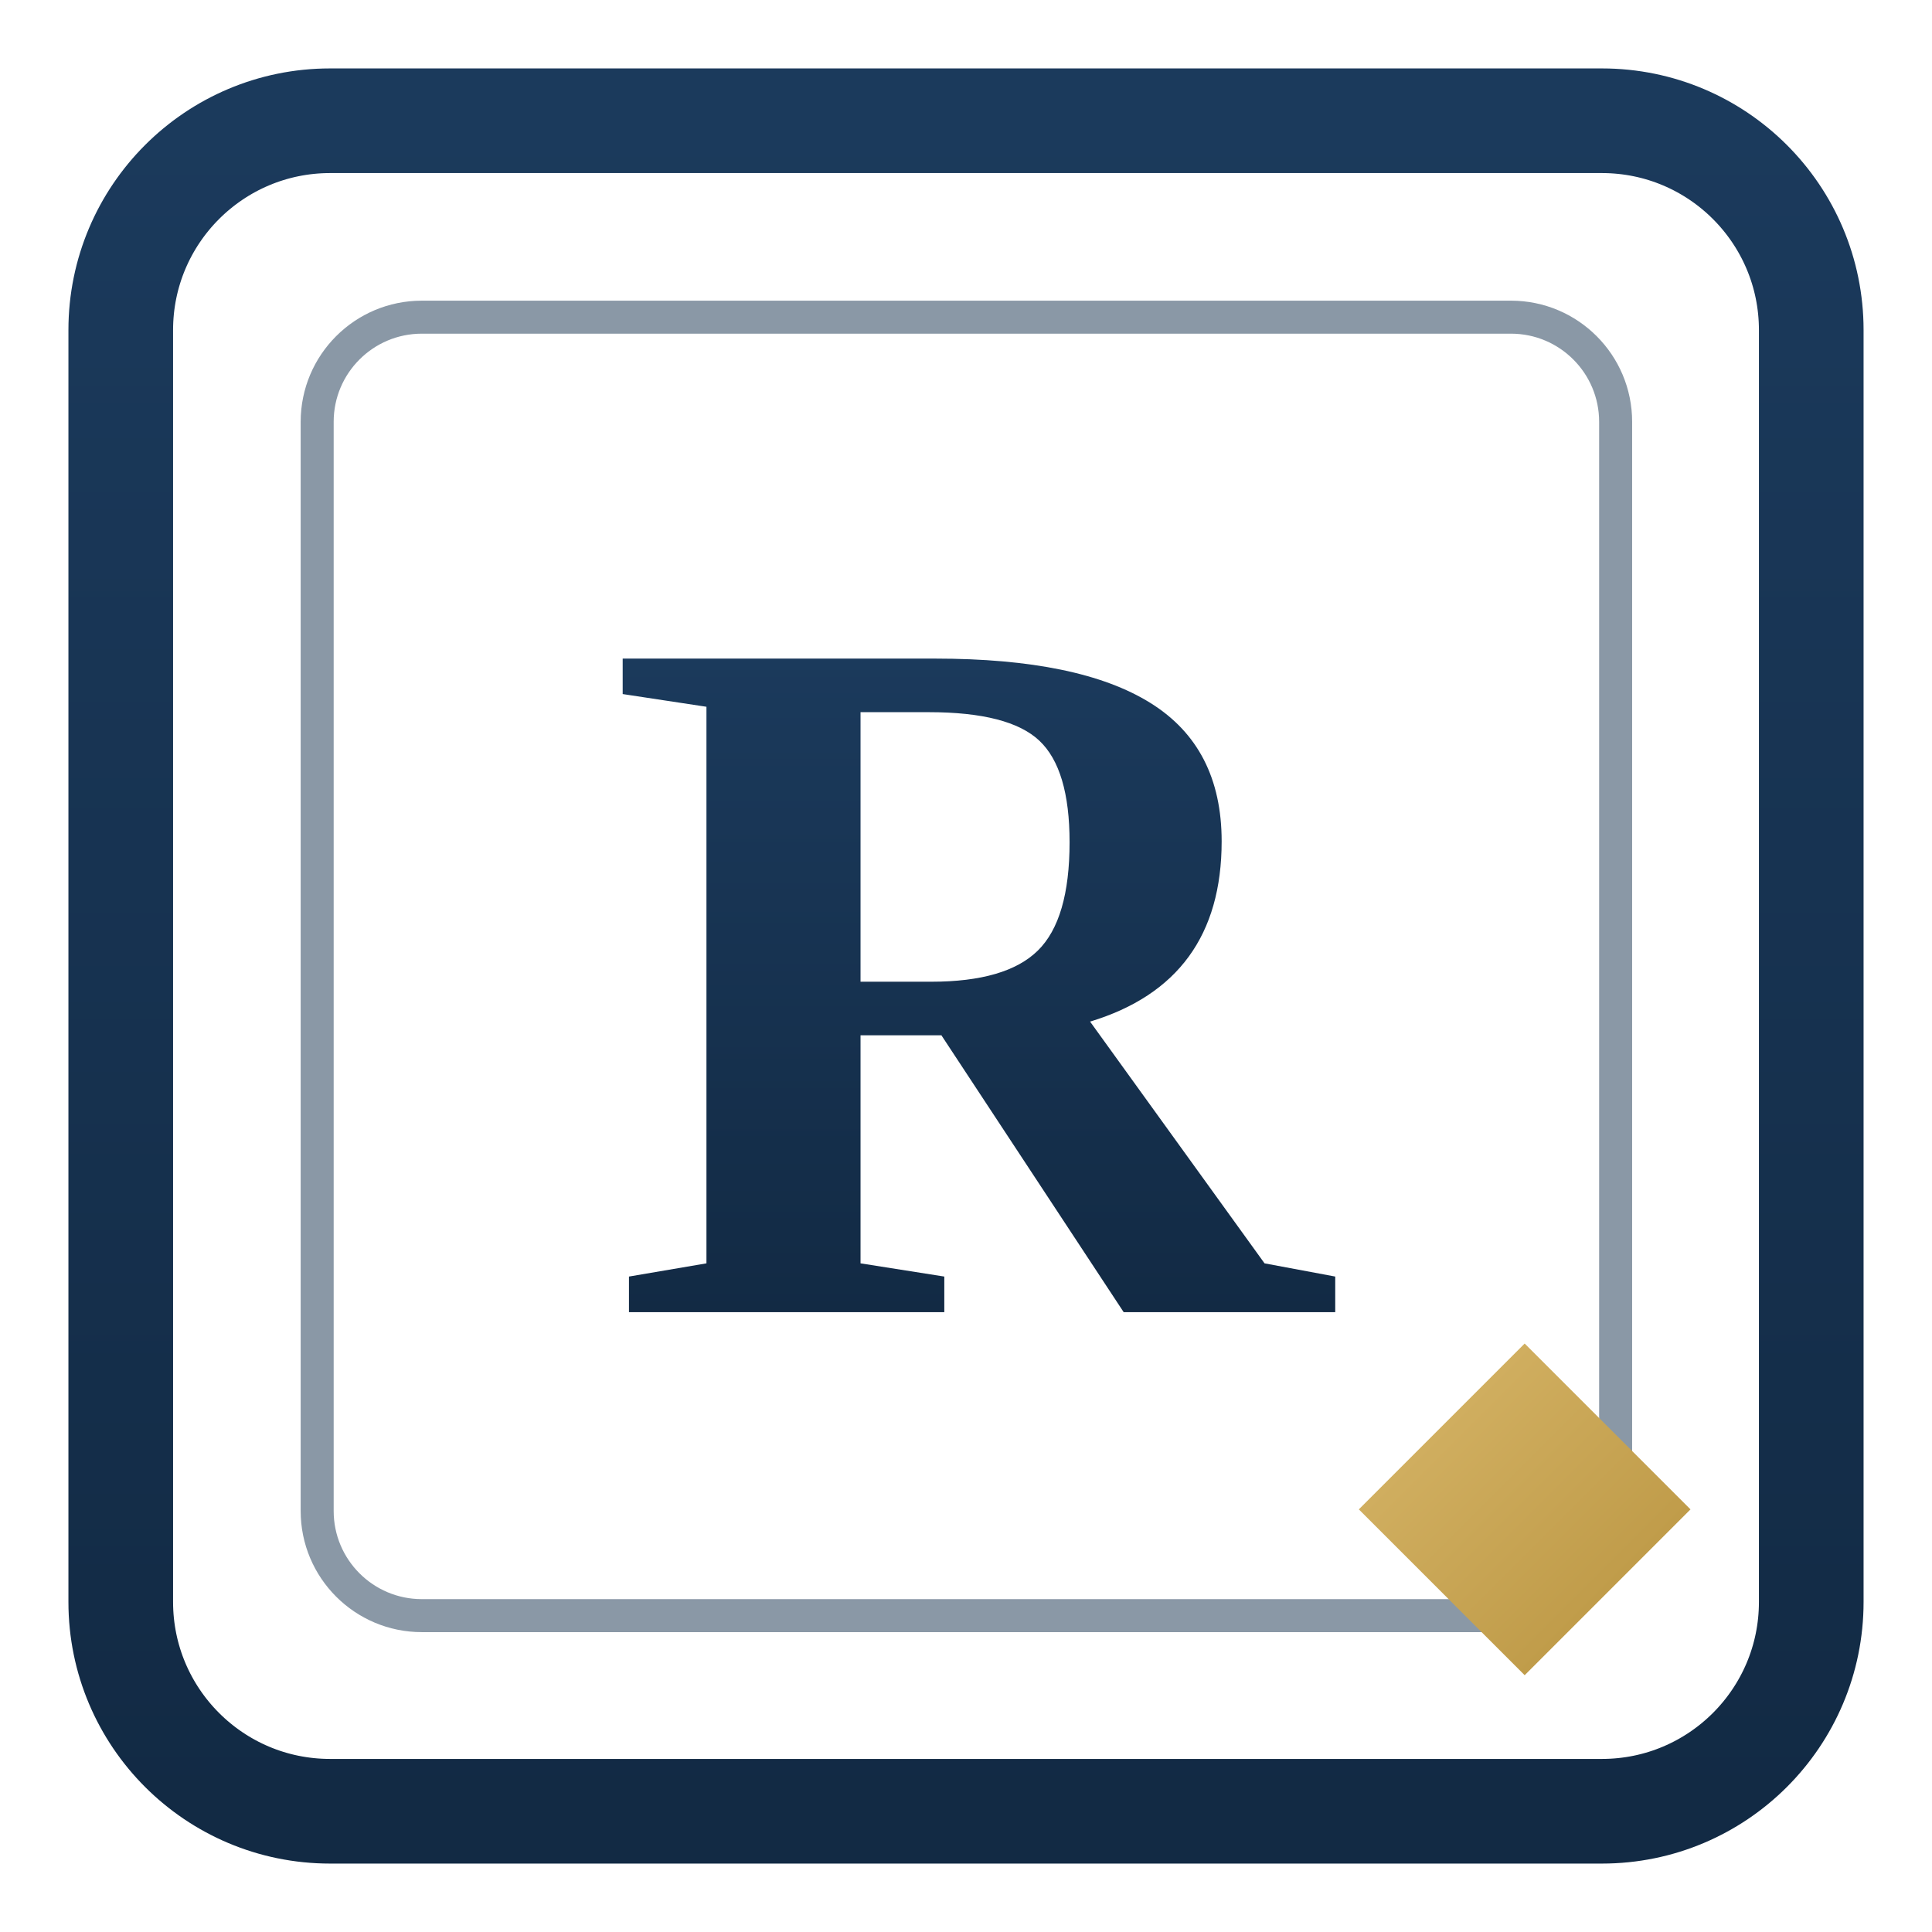
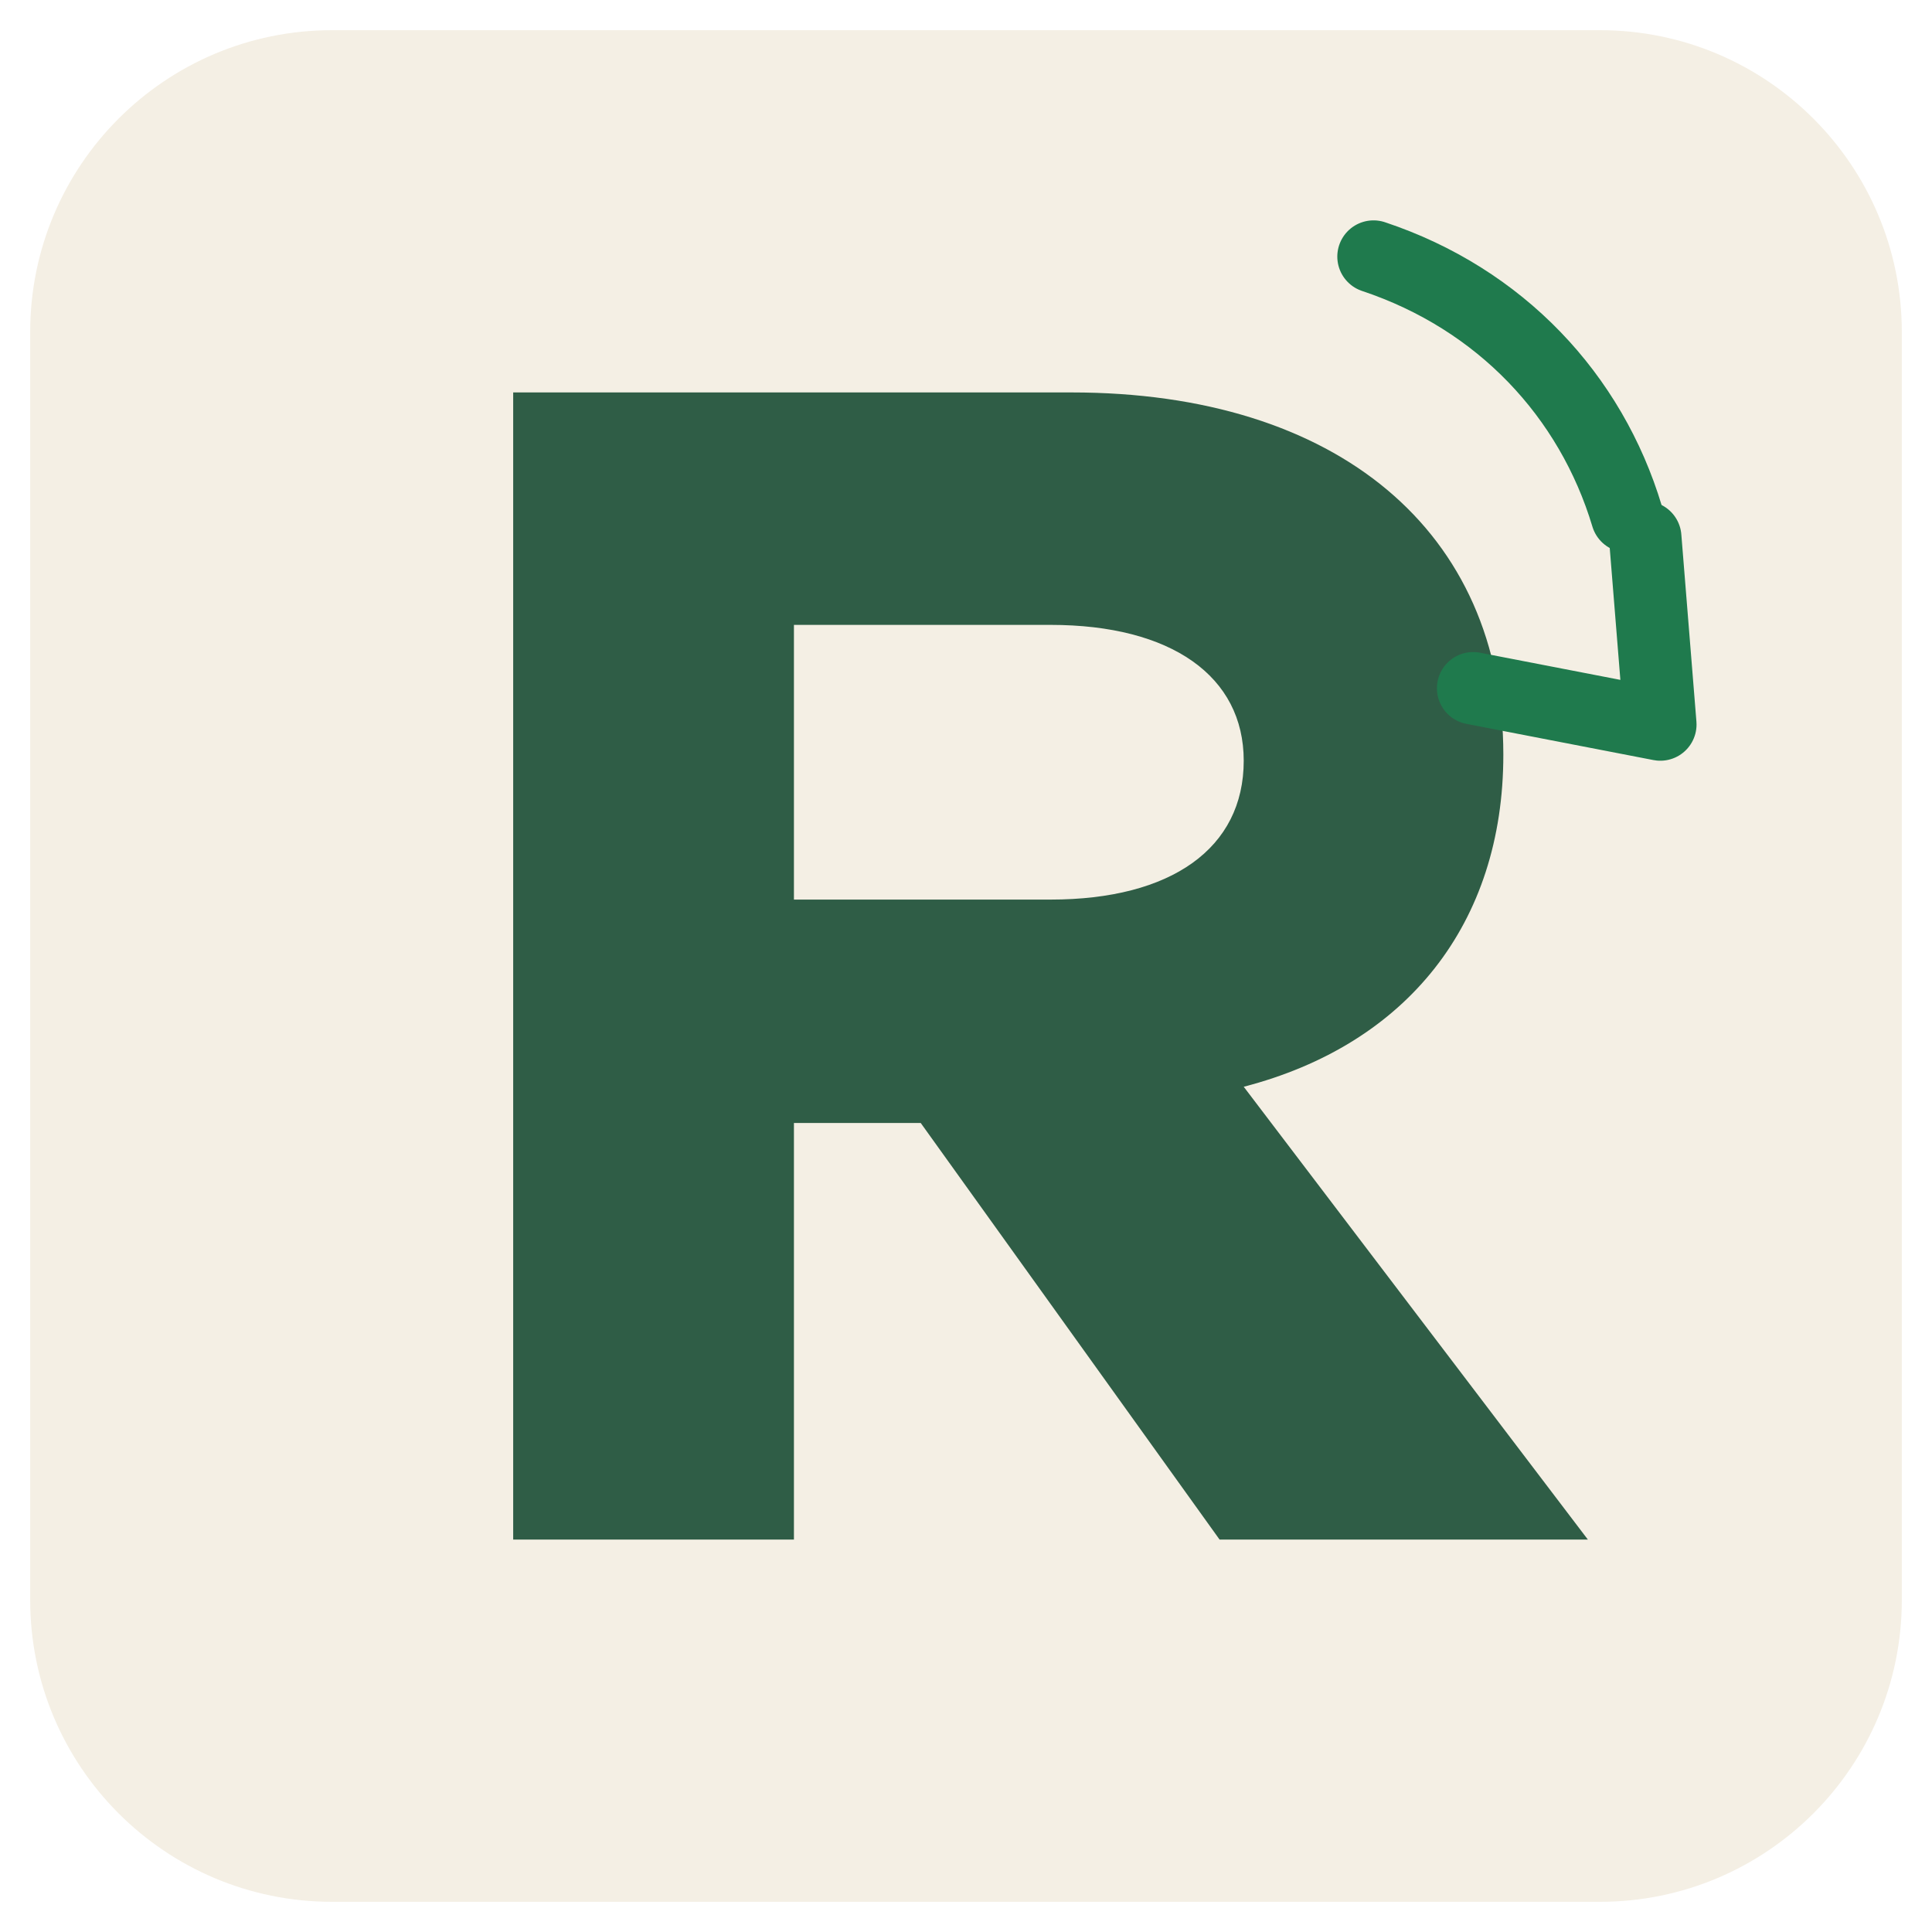
- <svg xmlns="http://www.w3.org/2000/svg" viewBox="0 0 240 240" width="240" height="240" role="img" aria-label="Rubbish mark">
-   <defs>
-     <linearGradient id="sh-mark-blue" x1="0" y1="0" x2="0" y2="1">
-       <stop offset="0%" stop-color="#1B3A5C" />
-       <stop offset="100%" stop-color="#122A44" />
-     </linearGradient>
-     <linearGradient id="sh-mark-gold" x1="0" y1="0" x2="1" y2="1">
-       <stop offset="0%" stop-color="#D8B76A" />
-       <stop offset="100%" stop-color="#B8933F" />
-     </linearGradient>
-   </defs>
-   <rect x="15" y="15" width="210" height="210" rx="26" fill="none" stroke="url(#sh-mark-blue)" stroke-width="13" />
-   <rect x="39.4" y="39.4" width="161.3" height="161.3" rx="13" fill="none" stroke="#16324F" stroke-opacity="0.5" stroke-width="4.1" />
-   <text x="120" y="163" text-anchor="middle" font-family="Georgia,'Times New Roman',serif" font-size="124" font-weight="600" fill="url(#sh-mark-blue)">R</text>
-   <path d="M 189.4 166.9 L 210 187.5 L 189.4 208.1 L 168.8 187.5 Z" fill="url(#sh-mark-gold)" />
+ <svg xmlns="http://www.w3.org/2000/svg" viewBox="0 0 64 64" width="1024" height="1024" role="img" aria-label="Rubbish">
+   <rect x="1" y="1" width="62" height="62" rx="10" fill="#F4EFE4" />
+   <path d="M17 13h18.5c8.8 0 14.3 4.6 14.3 12 0 5.6-3.2 9.6-8.6 11l11.4 15H40.4L30.5 37.2h-4.2v13.8H17V13Zm9.3 7.7v9.1h8.5c4 0 6.4-1.7 6.4-4.6 0-2.8-2.4-4.5-6.4-4.5h-8.5Z" fill="#2F5D46" />
+   <path d="M45.5 8.5c4.2 1.4 7.2 4.6 8.4 8.6" fill="none" stroke="#1F7A4D" stroke-width="2.4" stroke-linecap="round" />
+   <path d="M54.5 17.8 55 24l-6.2-1.2" fill="none" stroke="#1F7A4D" stroke-width="2.4" stroke-linecap="round" stroke-linejoin="round" />
</svg>
